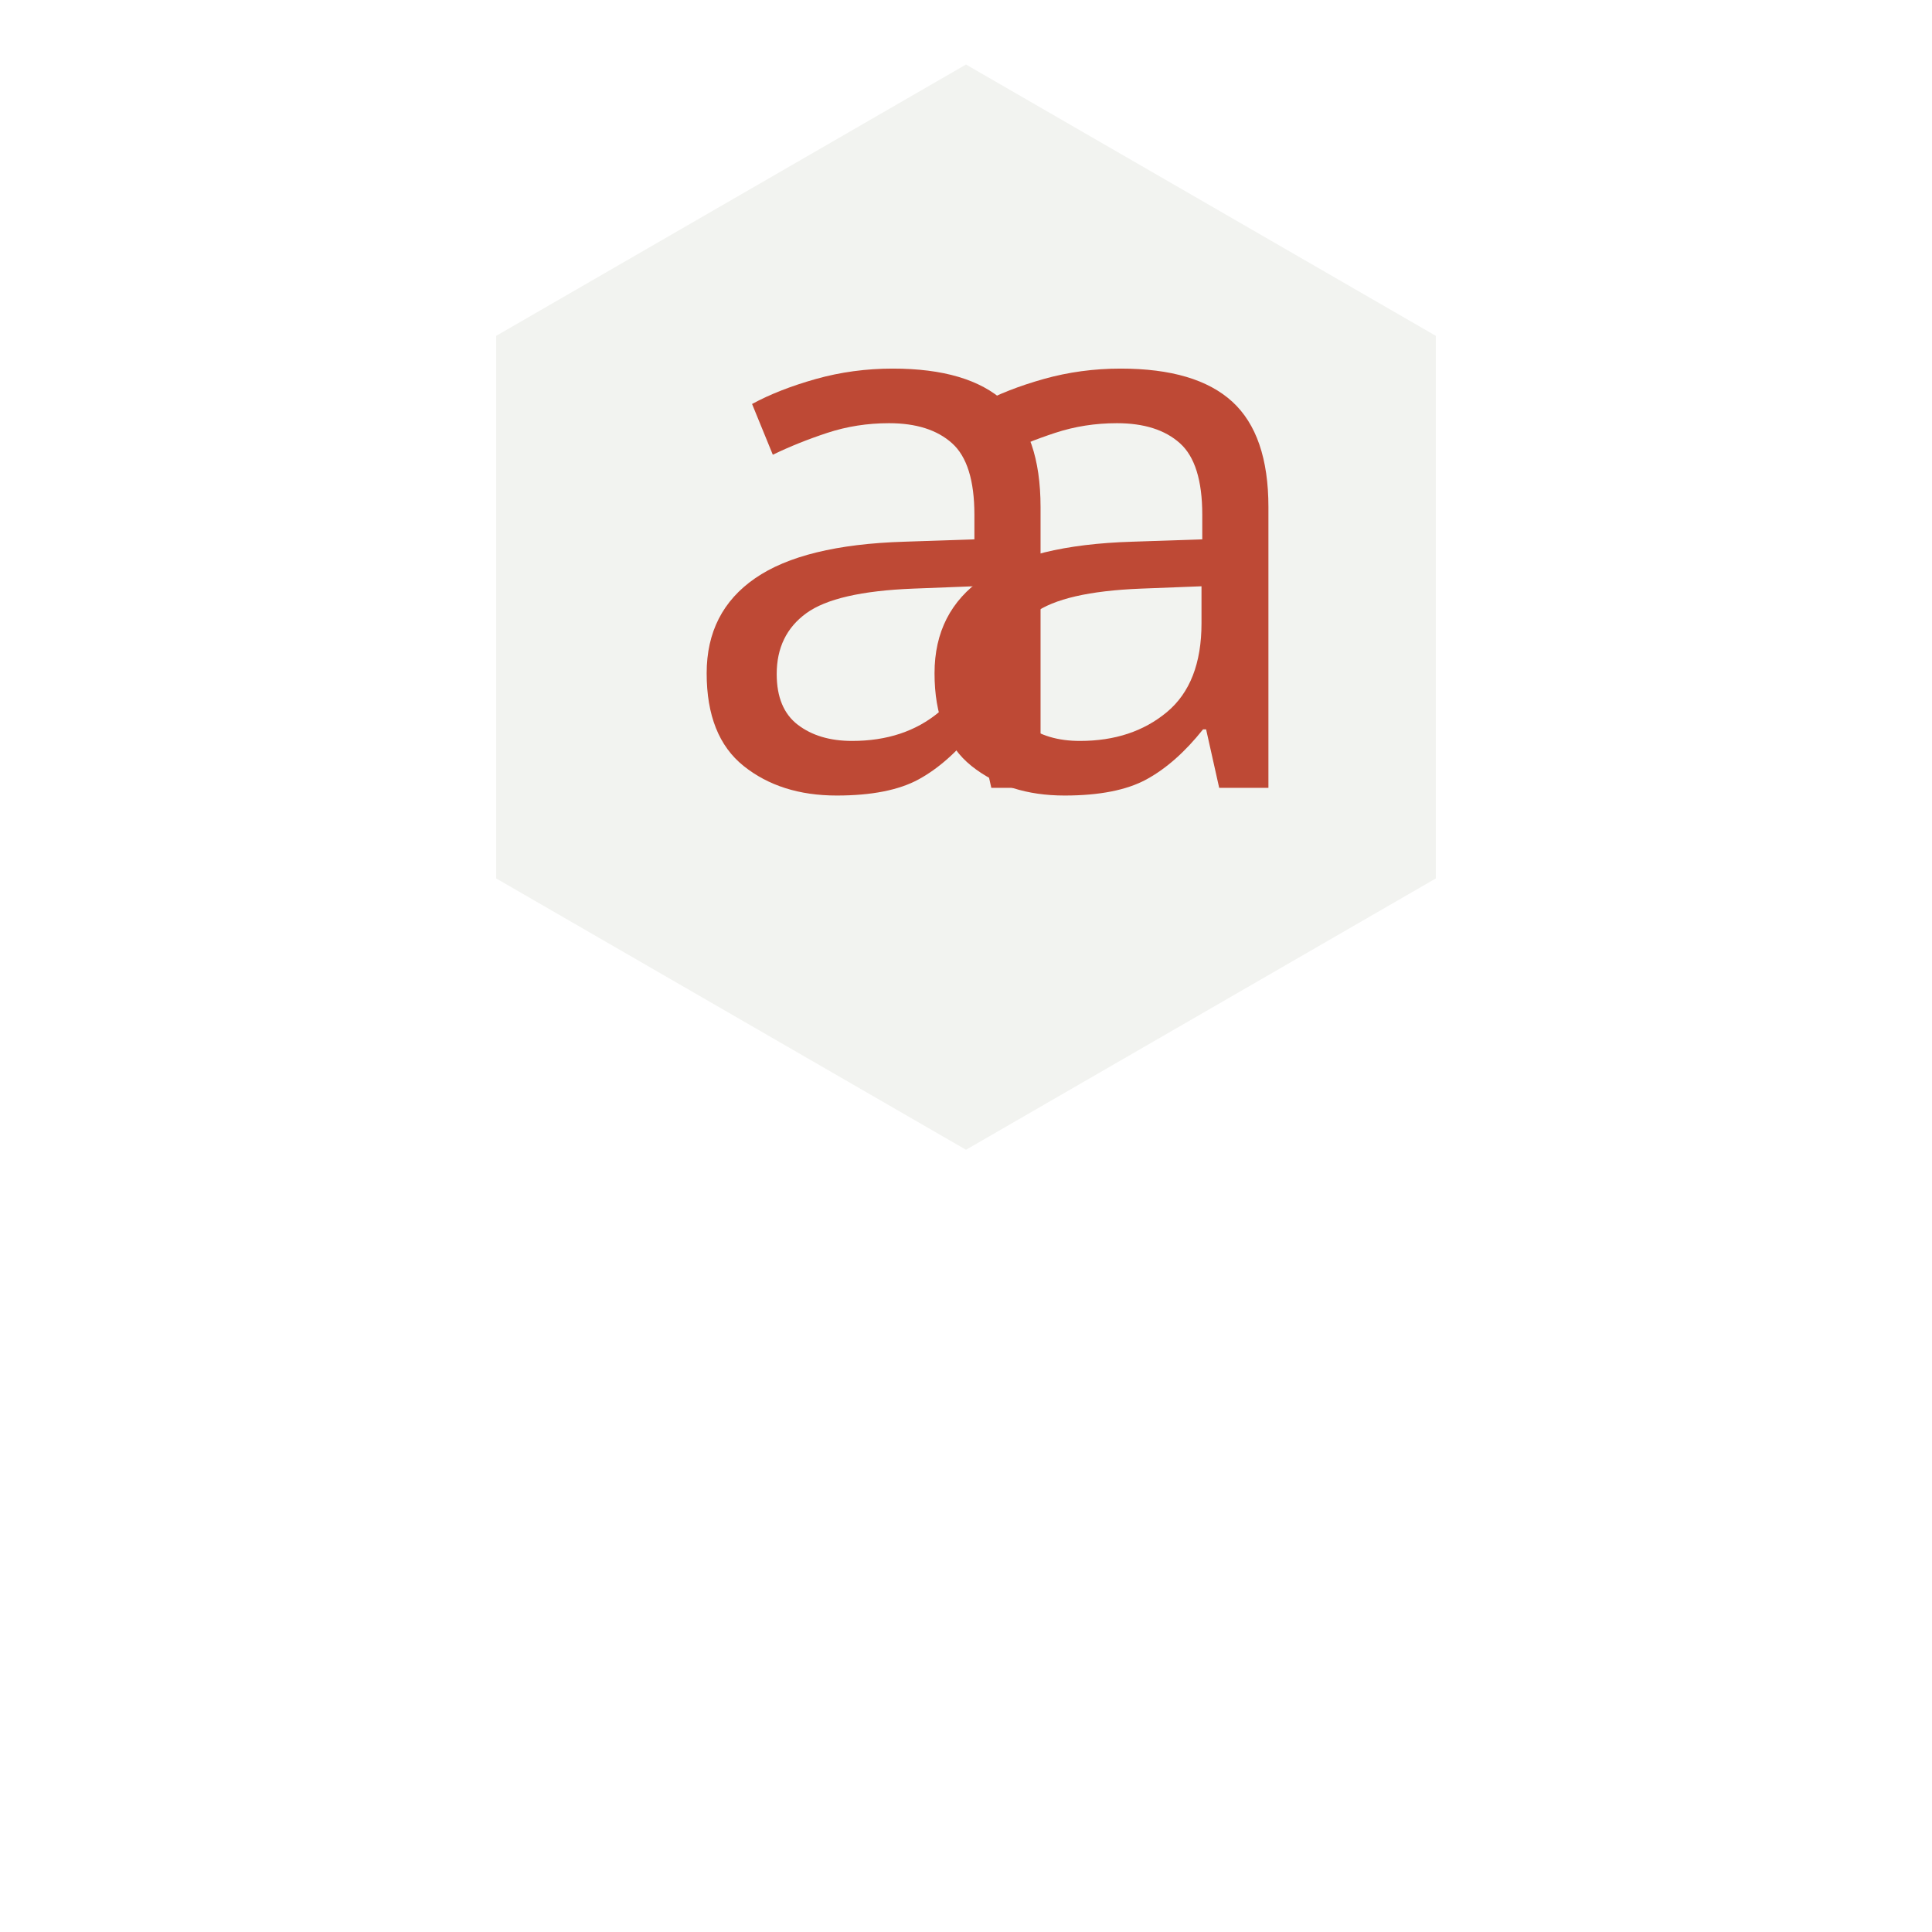
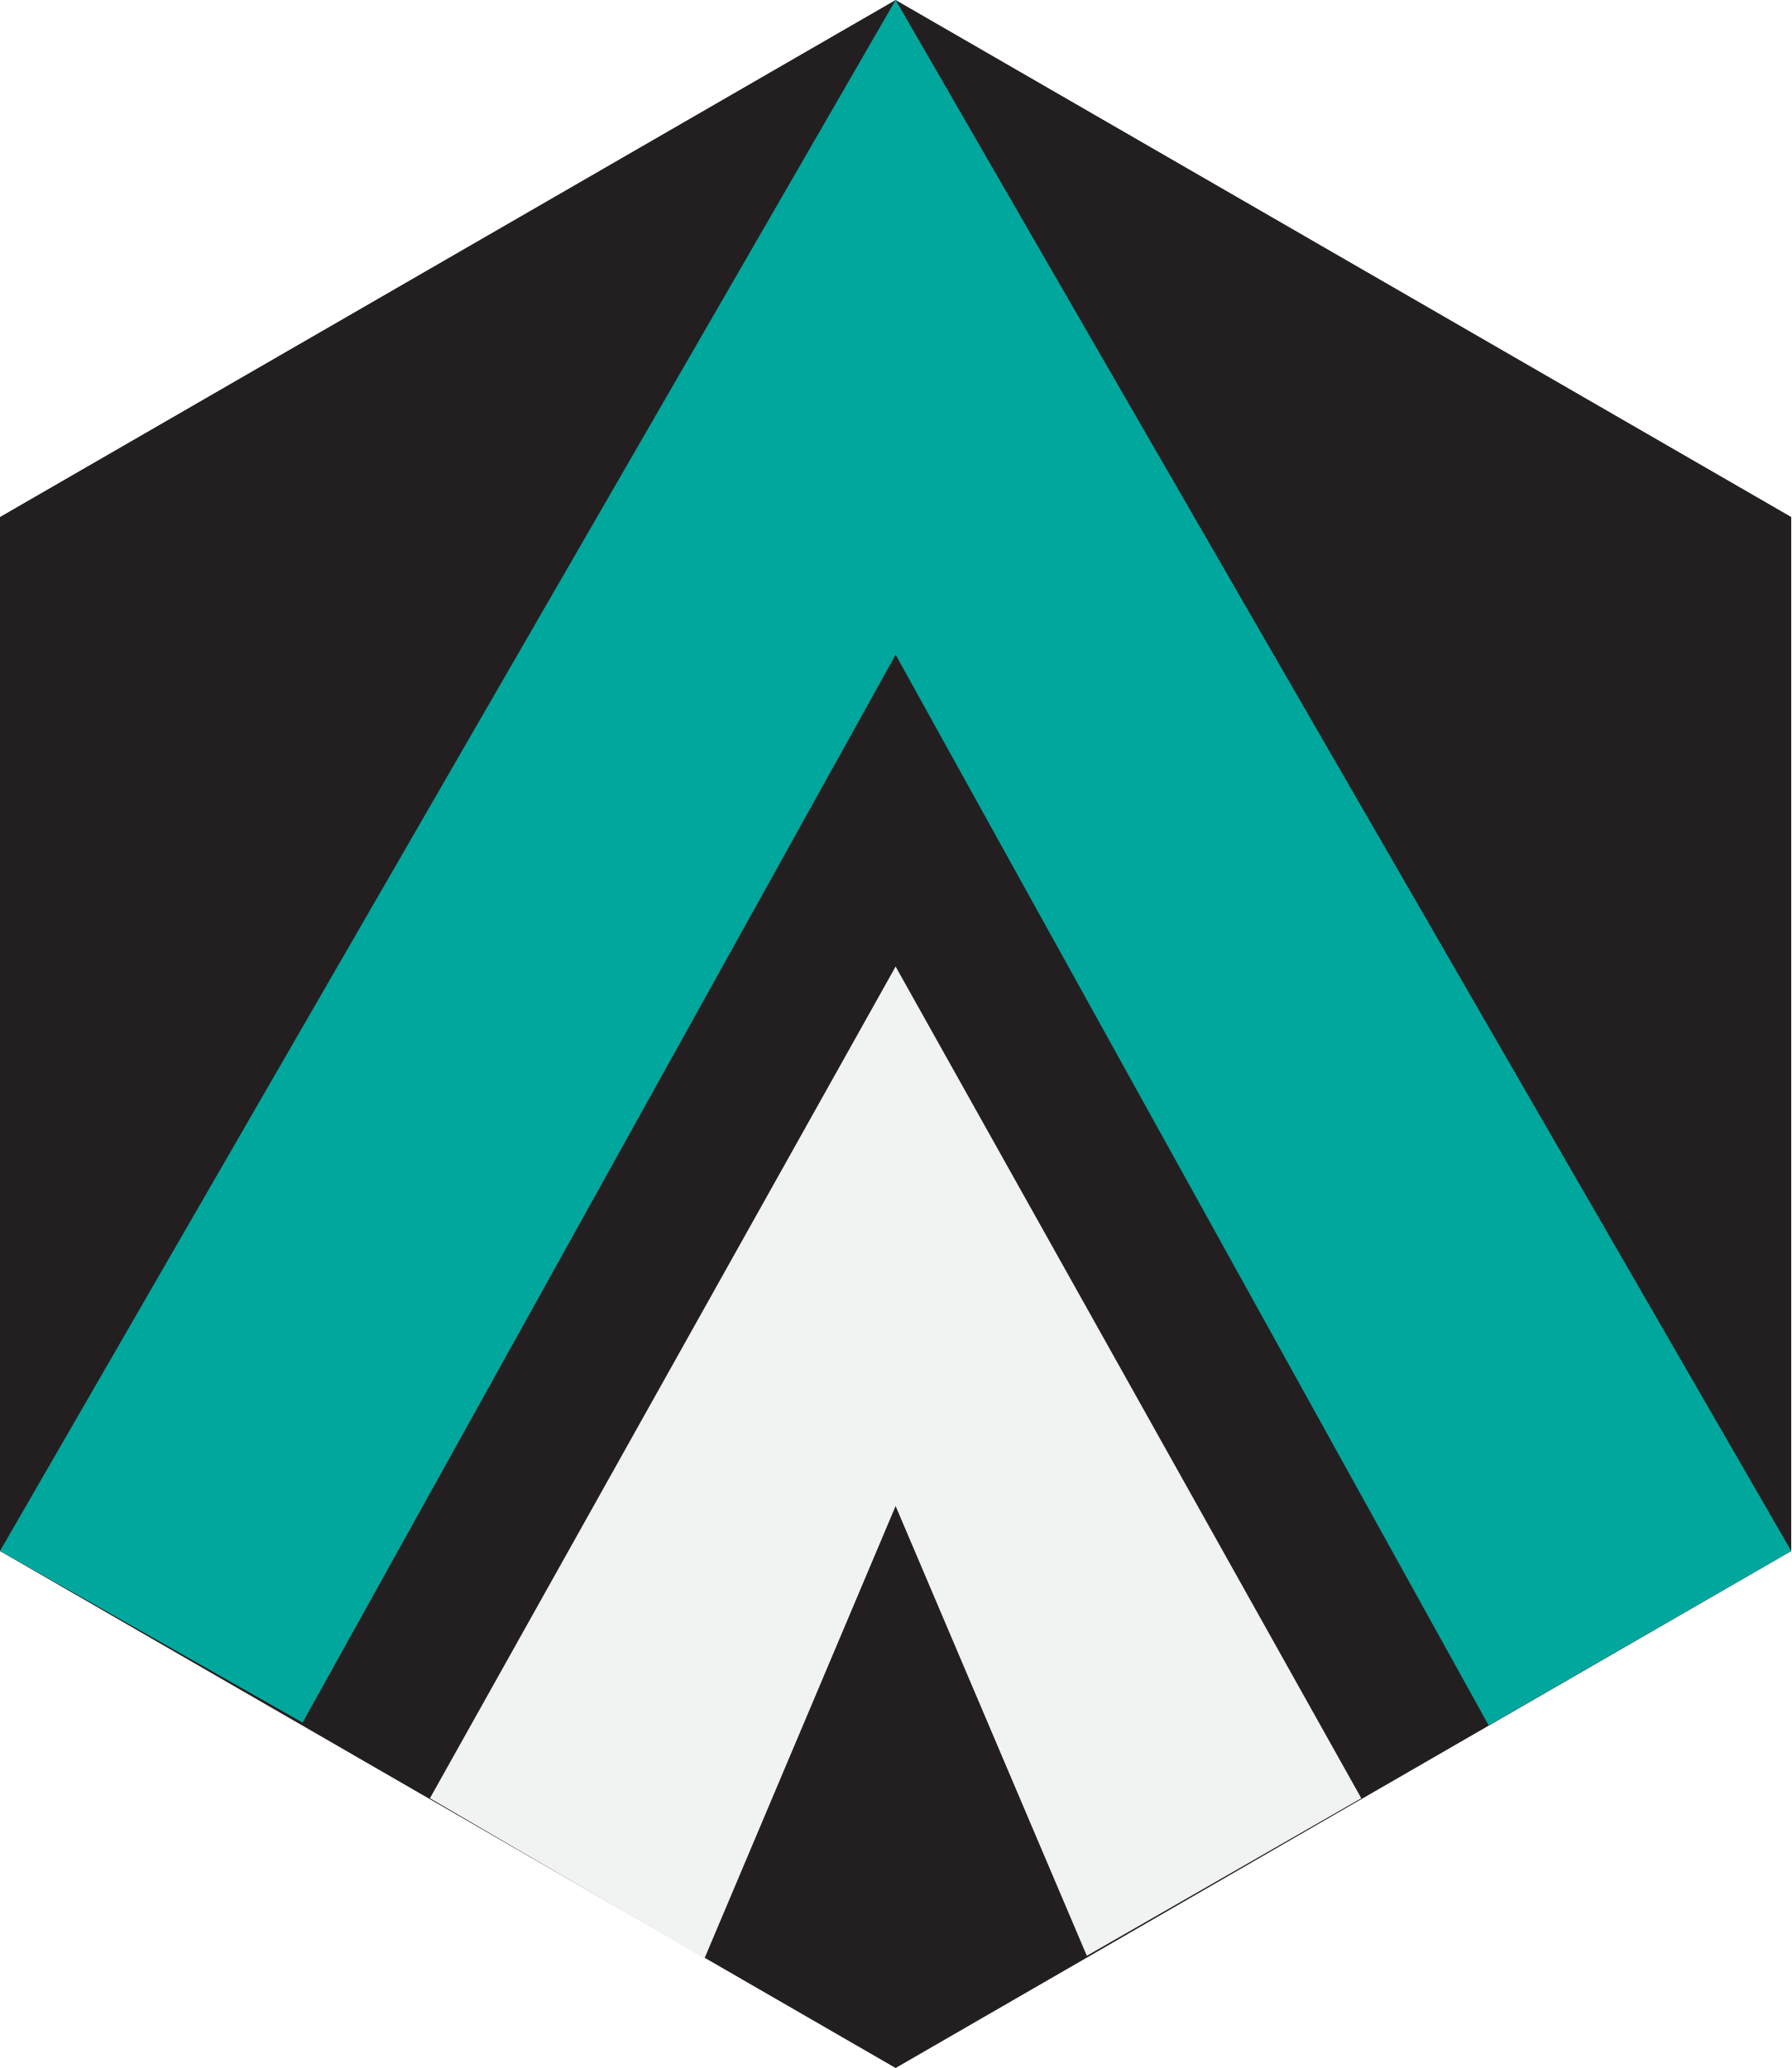
- <svg xmlns="http://www.w3.org/2000/svg" version="1.1" id="Layer_1" x="0px" y="0px" viewBox="0 0 512 512" enable-background="new 0 0 512 512" xml:space="preserve">
-   <polygon fill="#F2F3F0" points="380.5,232.8 256,304.7 131.5,232.8 131.5,89 256,17.1 380.5,89 " />
-   <text transform="matrix(1 0 0 1 177.8976 208.7919)" fill="#BE4935" font-family="'CoreMellow25','LibreBaskerville-Bold'" font-size="203.871">a</text>
-   <text transform="matrix(1 0 0 1 238.2863 208.7919)" fill="#BE4935" font-family="'CoreMellow25','LibreBaskerville-Bold'" font-size="203.871">a</text>
+ <svg xmlns="http://www.w3.org/2000/svg" version="1.1" id="Layer_1" x="0px" y="0px" width="681.562px" height="787px" viewBox="0 0 681.562 787" enable-background="new 0 0 681.562 787" xml:space="preserve">
+   <polygon fill="#231F20" points="681.562,590.249 340.781,787 0,590.249 0,196.75 340.781,0 681.562,196.75 " />
+   <polygon fill="#00A79D" points="0,590.249 340.781,0 681.562,590.249 566.439,656.615 340.781,249.15 115.123,655.547 " />
+   <polygon fill="#F1F2F2" points="163.596,684.344 340.781,367.824 517.966,684.344 413.536,744.294 340.781,573.134 268.026,745.363   " />
</svg>
